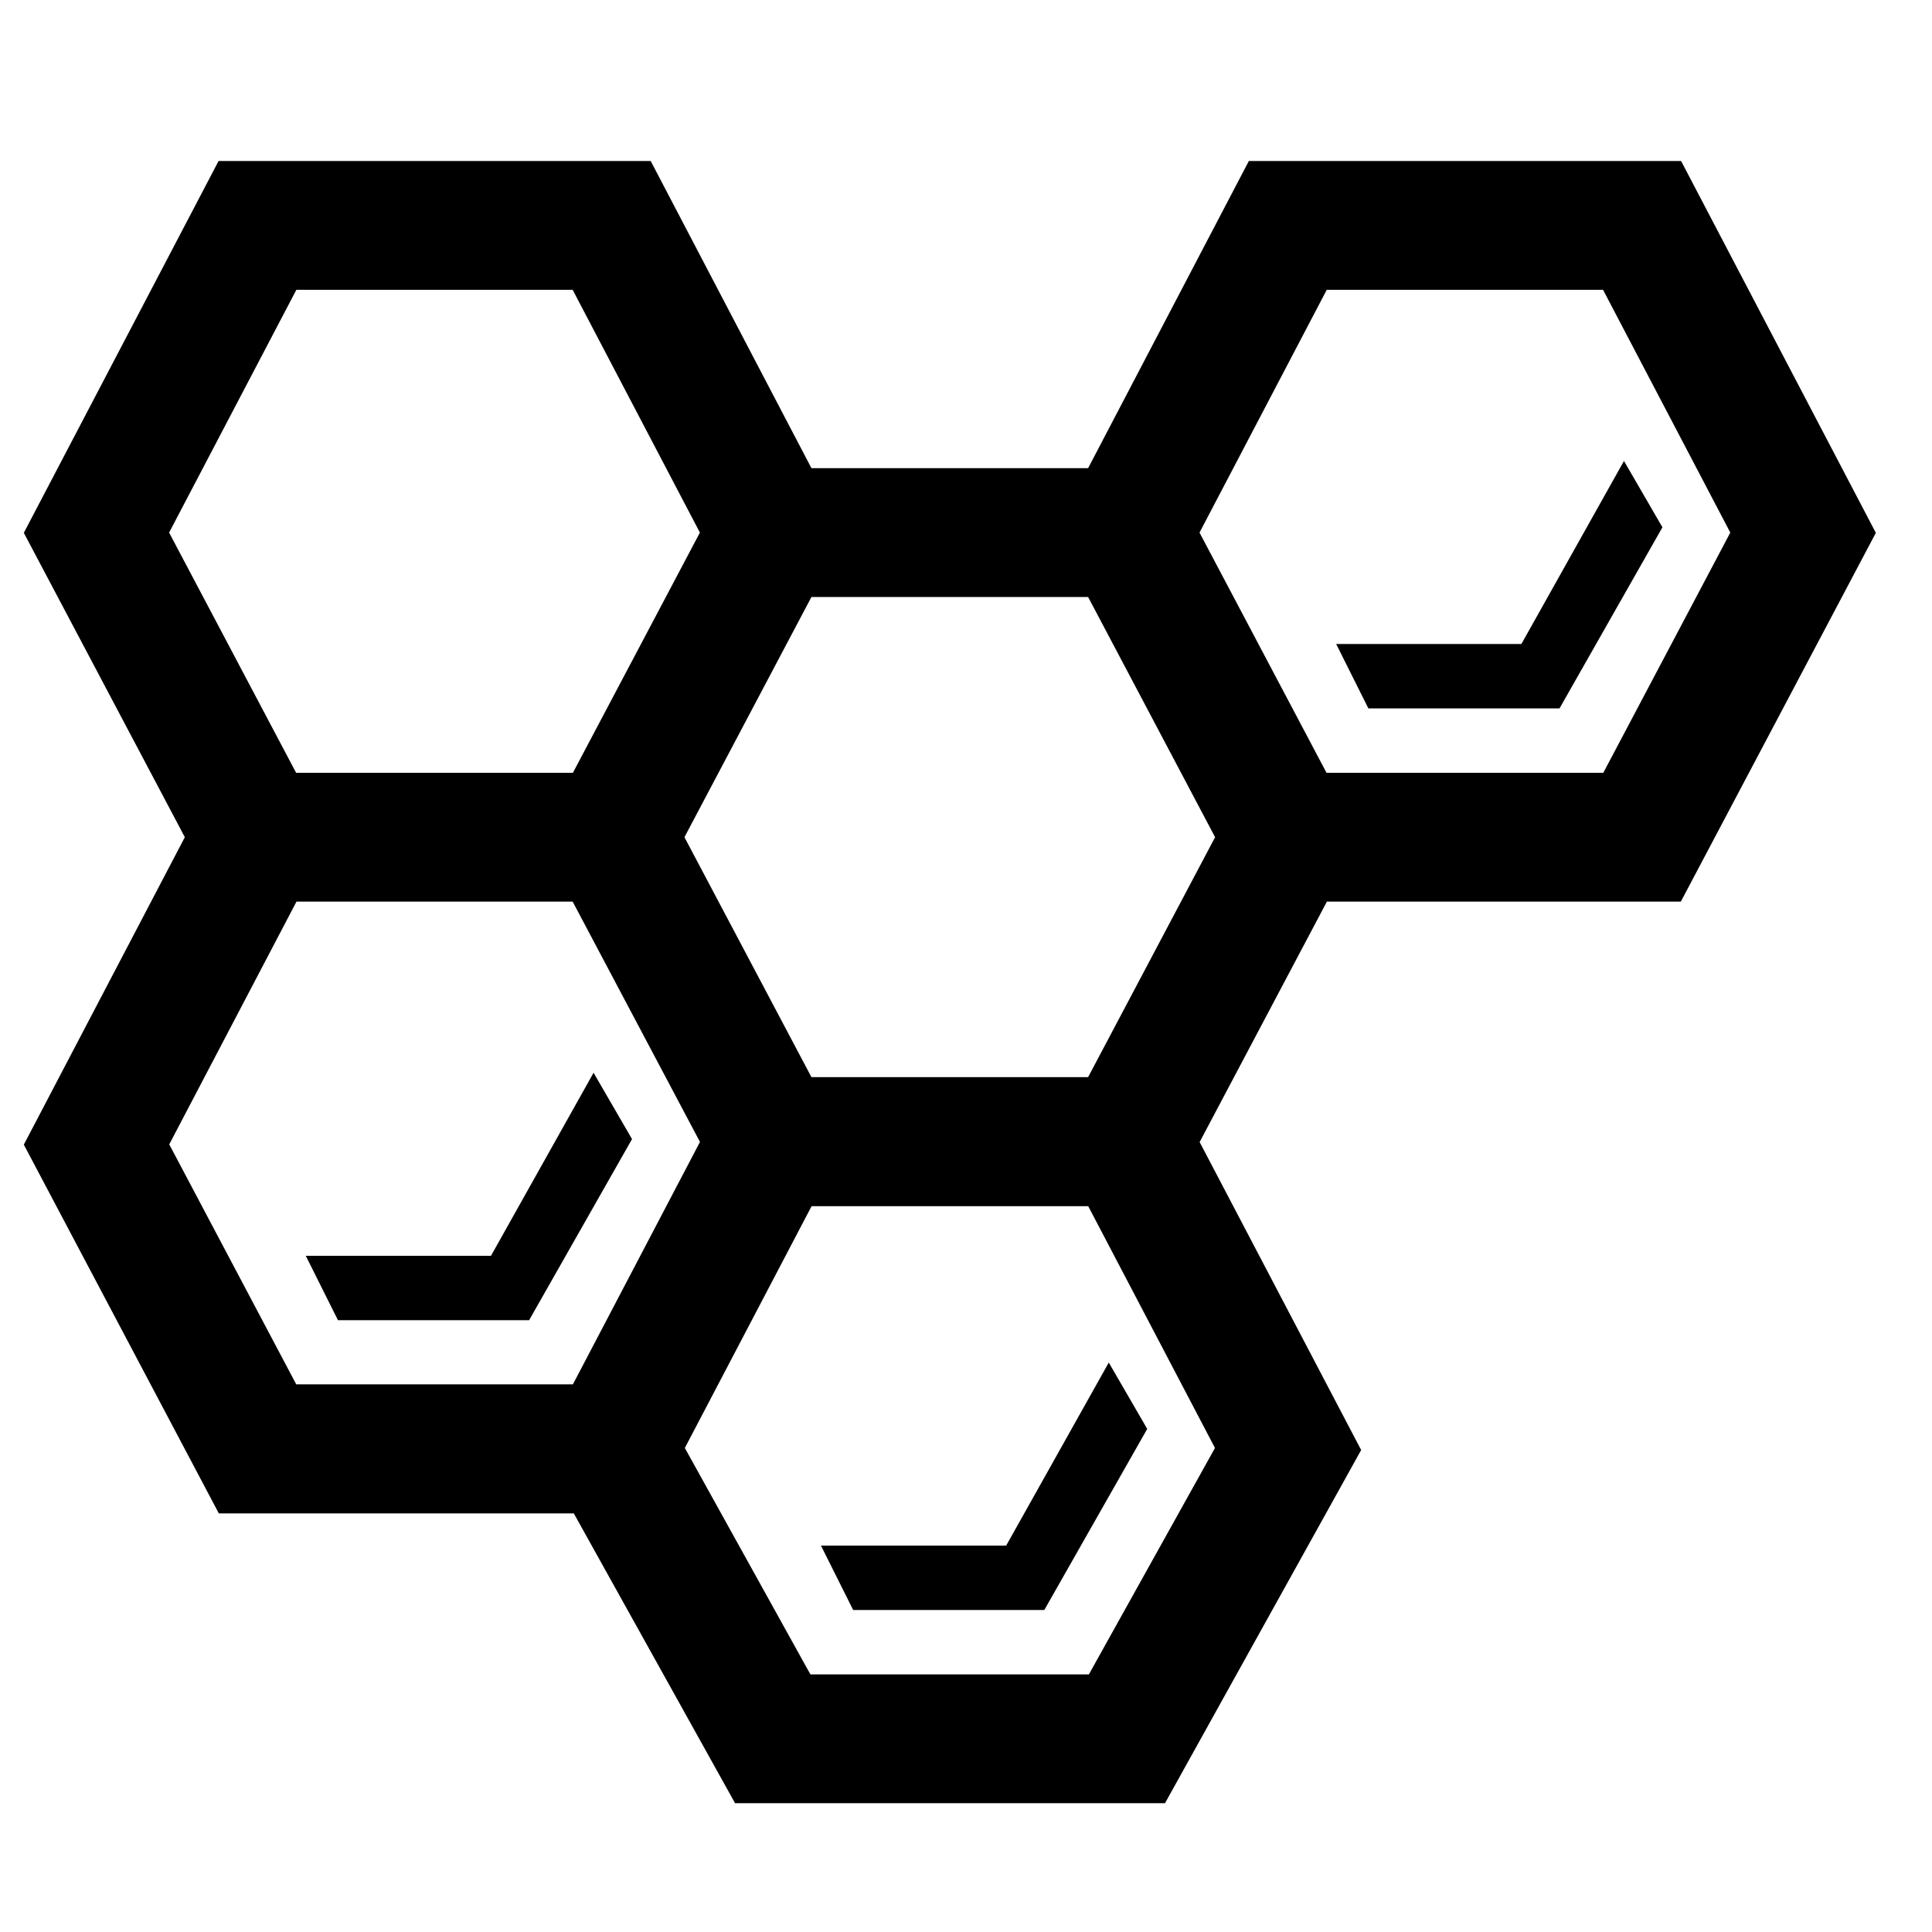
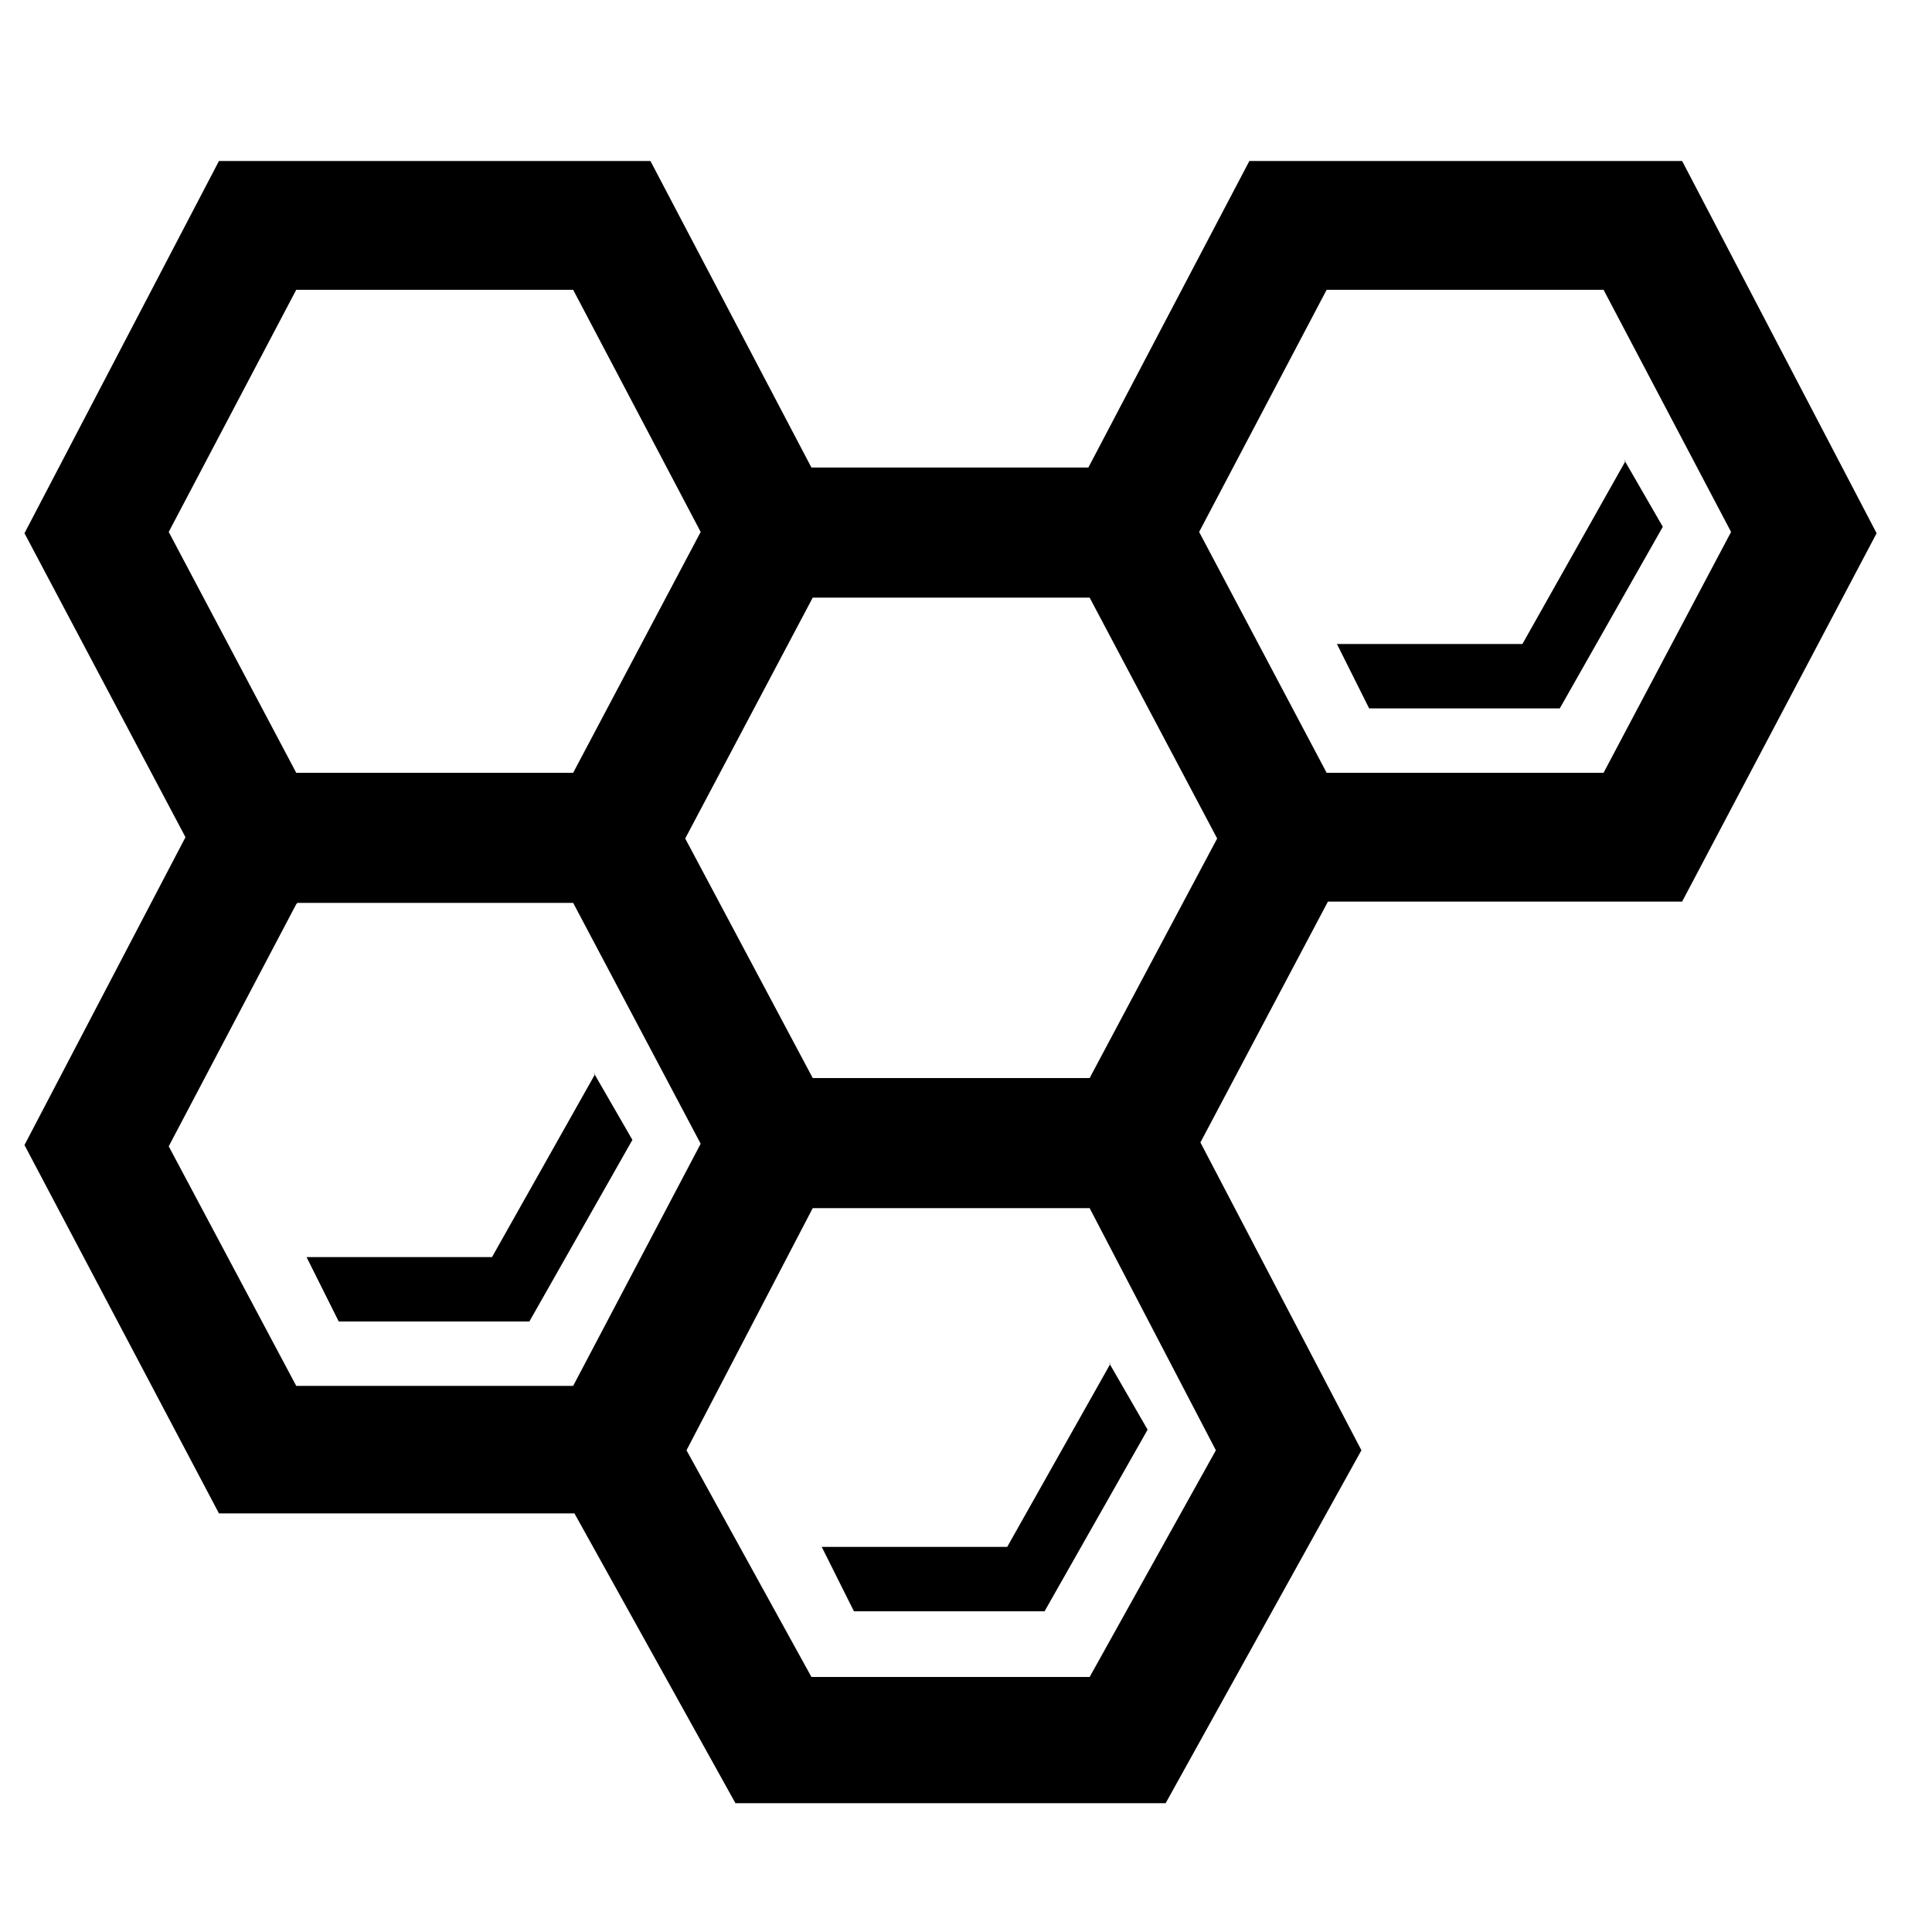
<svg xmlns="http://www.w3.org/2000/svg" viewBox="0 0 15 15">
-   <path d="m1.697 1.25-1.512 2.887 1.25 2.363-1.25 2.387 1.514 2.863h2.756l1.252 2.25h3.338l1.523-2.742-1.254-2.391 0.988-1.867h2.748l1.514-2.863-1.512-2.887h-3.356l-1.248 2.385h-2.148l-1.248-2.385h-3.356zm0.605 1h2.144l0.988 1.885-0.986 1.865h-0.002-2.147l-0.986-1.865 0.988-1.885zm8 0h2.144l0.988 1.885-0.986 1.865h-2.147-0.002l-0.986-1.865 0.988-1.885zm2.307 1.328-0.797 1.422h-1.438l0.25 0.5h1.484l0.799-1.406-0.299-0.516zm-6.309 1.057h2.148l0.986 1.865-0.986 1.863h-2.148l-0.986-1.863 0.986-1.865zm-3.998 2.365h2.144l0.988 1.865v0.002l-0.986 1.881h-2.148l-0.986-1.863 0.988-1.885zm2.307 1.328-0.797 1.422h-1.438l0.25 0.5h1.484l0.799-1.406-0.299-0.516zm1.693 1.037h2.147l0.984 1.877-0.979 1.758h-2.162l-0.975-1.758 0.984-1.877zm2.307 1.213-0.797 1.422h-1.438l0.25 0.5h1.484l0.799-1.406-0.299-0.516z" />
+   <path d="M1.7 1.25l-1.51 2.89l1.25 2.36l-1.25 2.39l1.51 2.86h2.76l1.25 2.25h3.34l1.52 -2.74l-1.25 -2.39l0.99 -1.87h2.75l1.51 -2.86l-1.51 -2.89h-3.36l-1.25 2.38h-2.15l-1.25 -2.38h-3.36zm0.61 1h2.14l0.99 1.88l-0.99 1.87h0h-2.15l-0.99 -1.87l0.99 -1.88zm8 0h2.14l0.99 1.88l-0.99 1.87h-2.15h0l-0.99 -1.87l0.99 -1.88zm2.31 1.33l-0.8 1.42h-1.44l0.25 0.5h1.48l0.8 -1.41l-0.3 -0.52zm-6.31 1.06h2.15l0.99 1.87l-0.99 1.86h-2.15l-0.99 -1.86l0.99 -1.87zm-4 2.37h2.14l0.99 1.87v0l-0.99 1.88h-2.15l-0.99 -1.86l0.99 -1.88zm2.31 1.33l-0.8 1.42h-1.44l0.25 0.5h1.48l0.8 -1.41l-0.3 -0.52zm1.69 1.04h2.15l0.98 1.88l-0.98 1.76h-2.16l-0.97 -1.76l0.98 -1.88zm2.31 1.21l-0.8 1.42h-1.44l0.25 0.5h1.48l0.8 -1.41l-0.3 -0.52z" />
</svg>
